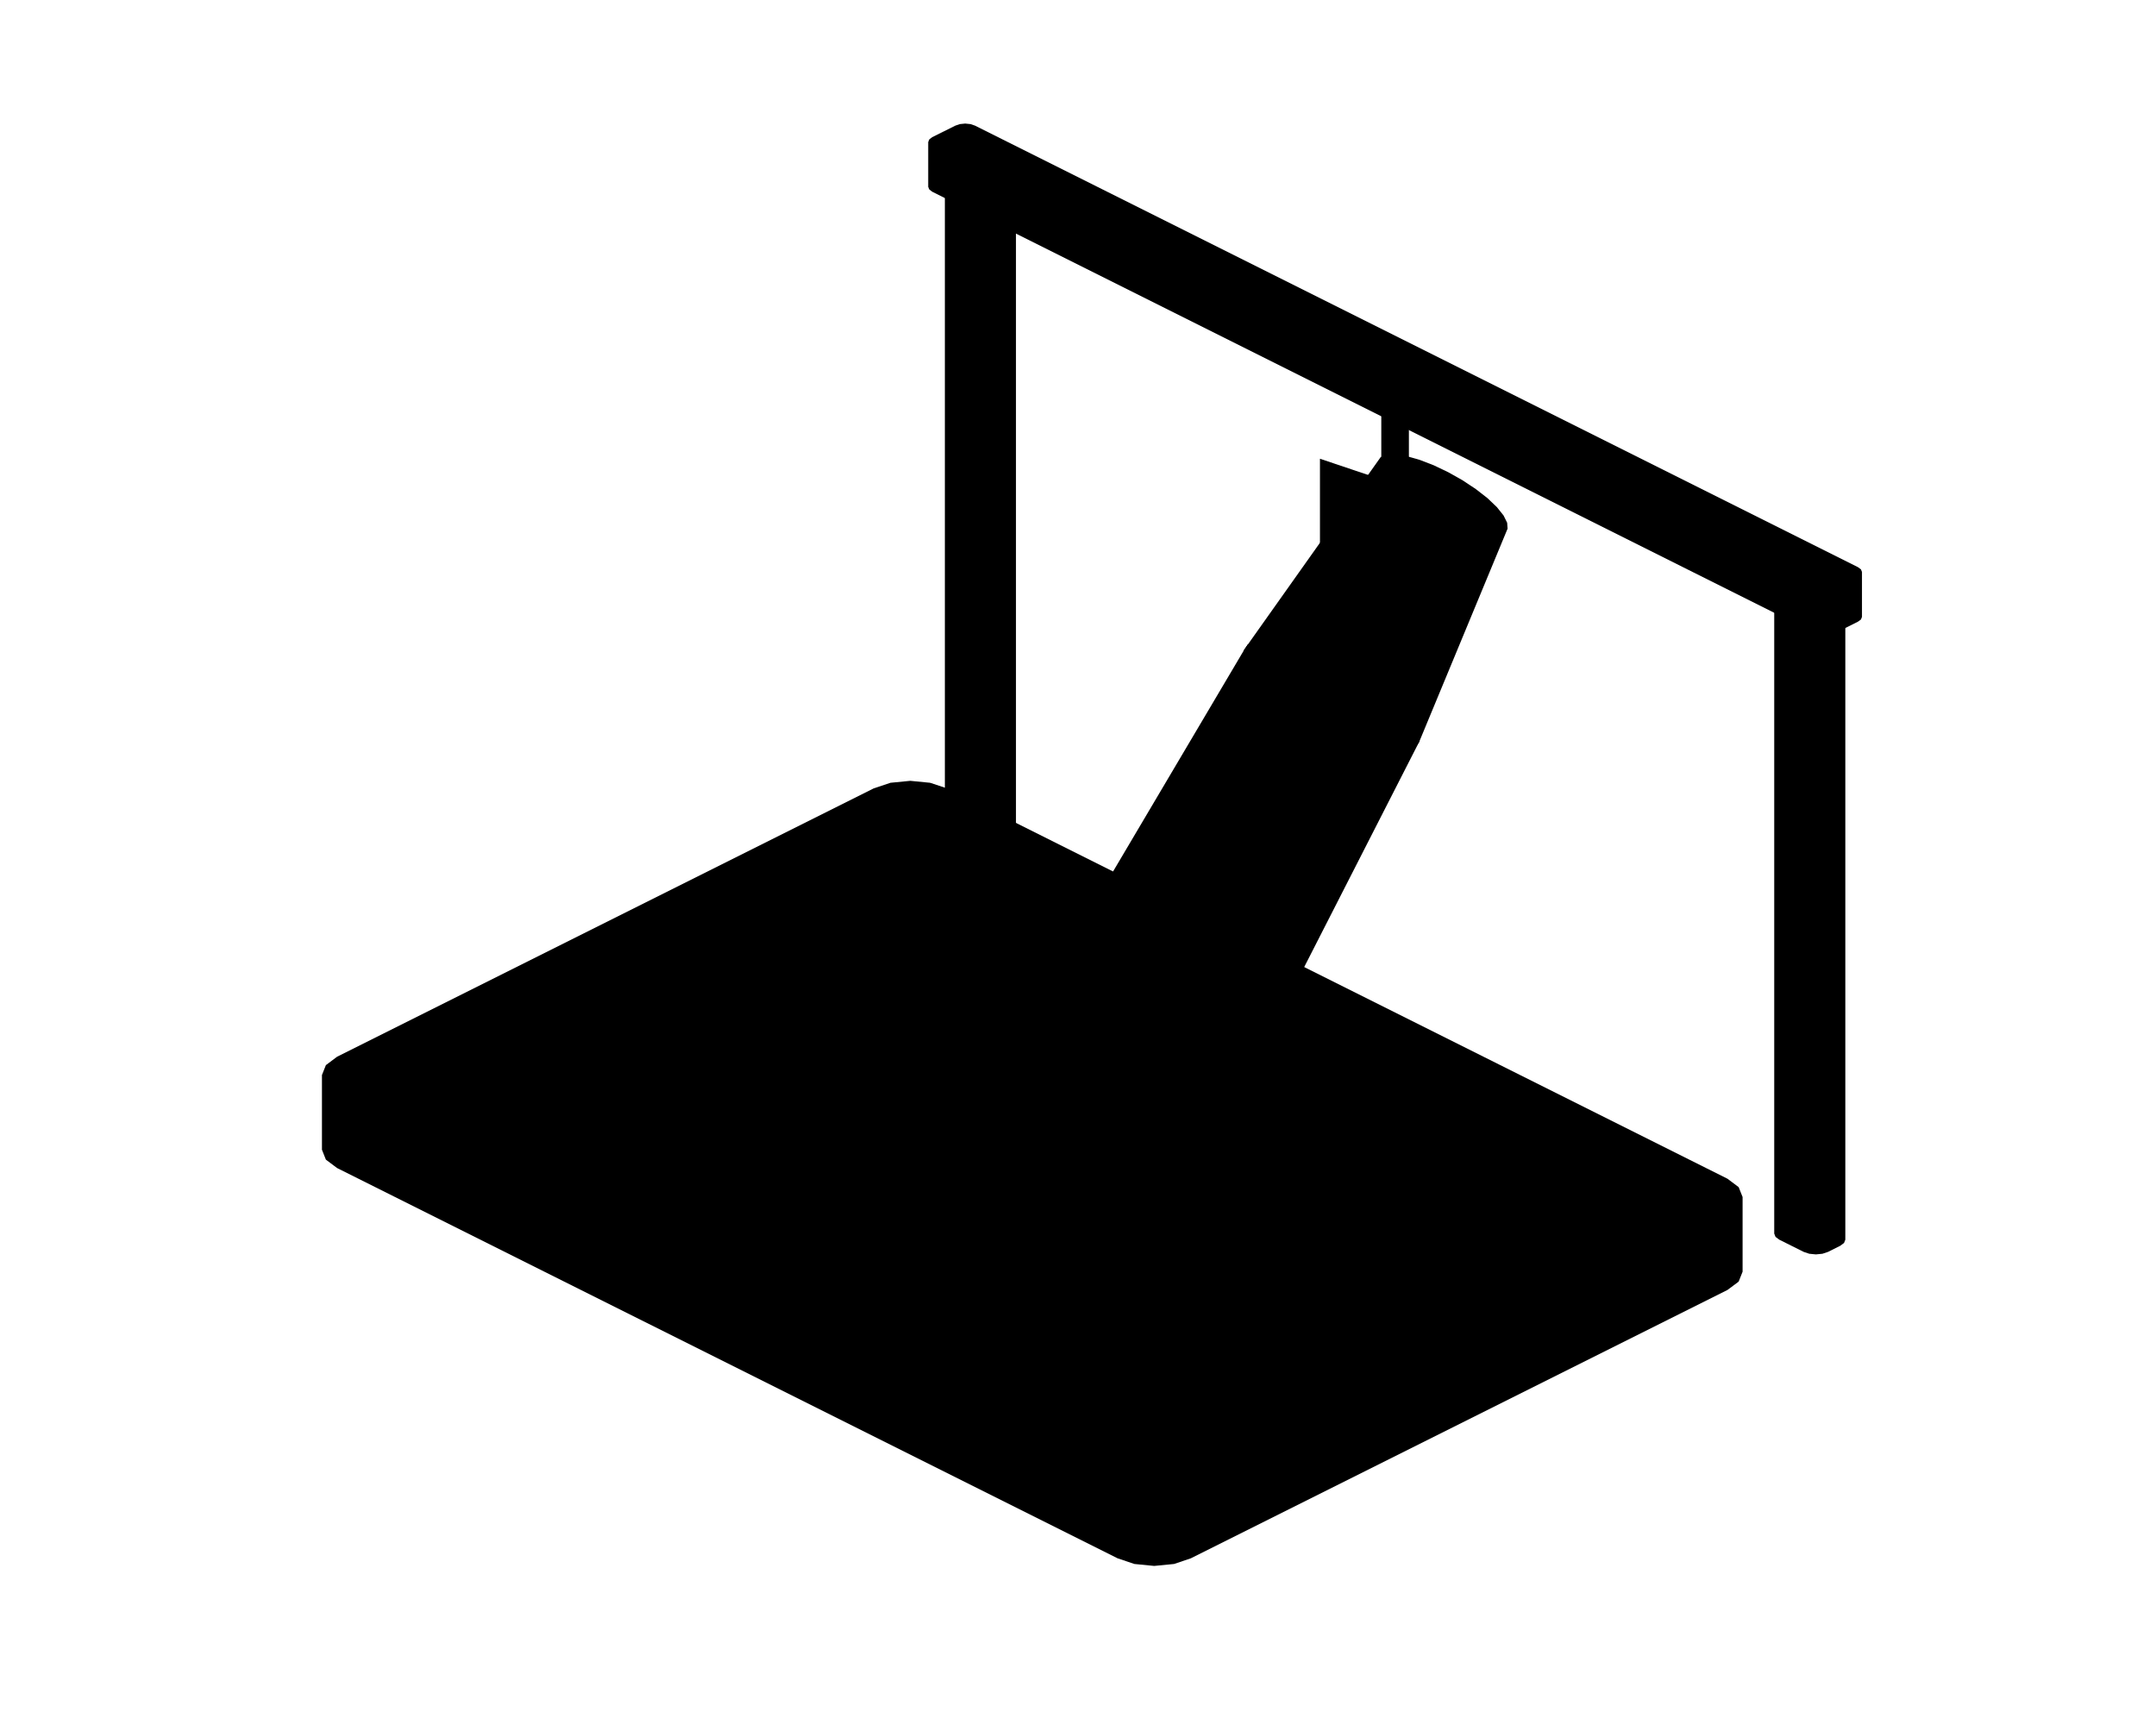
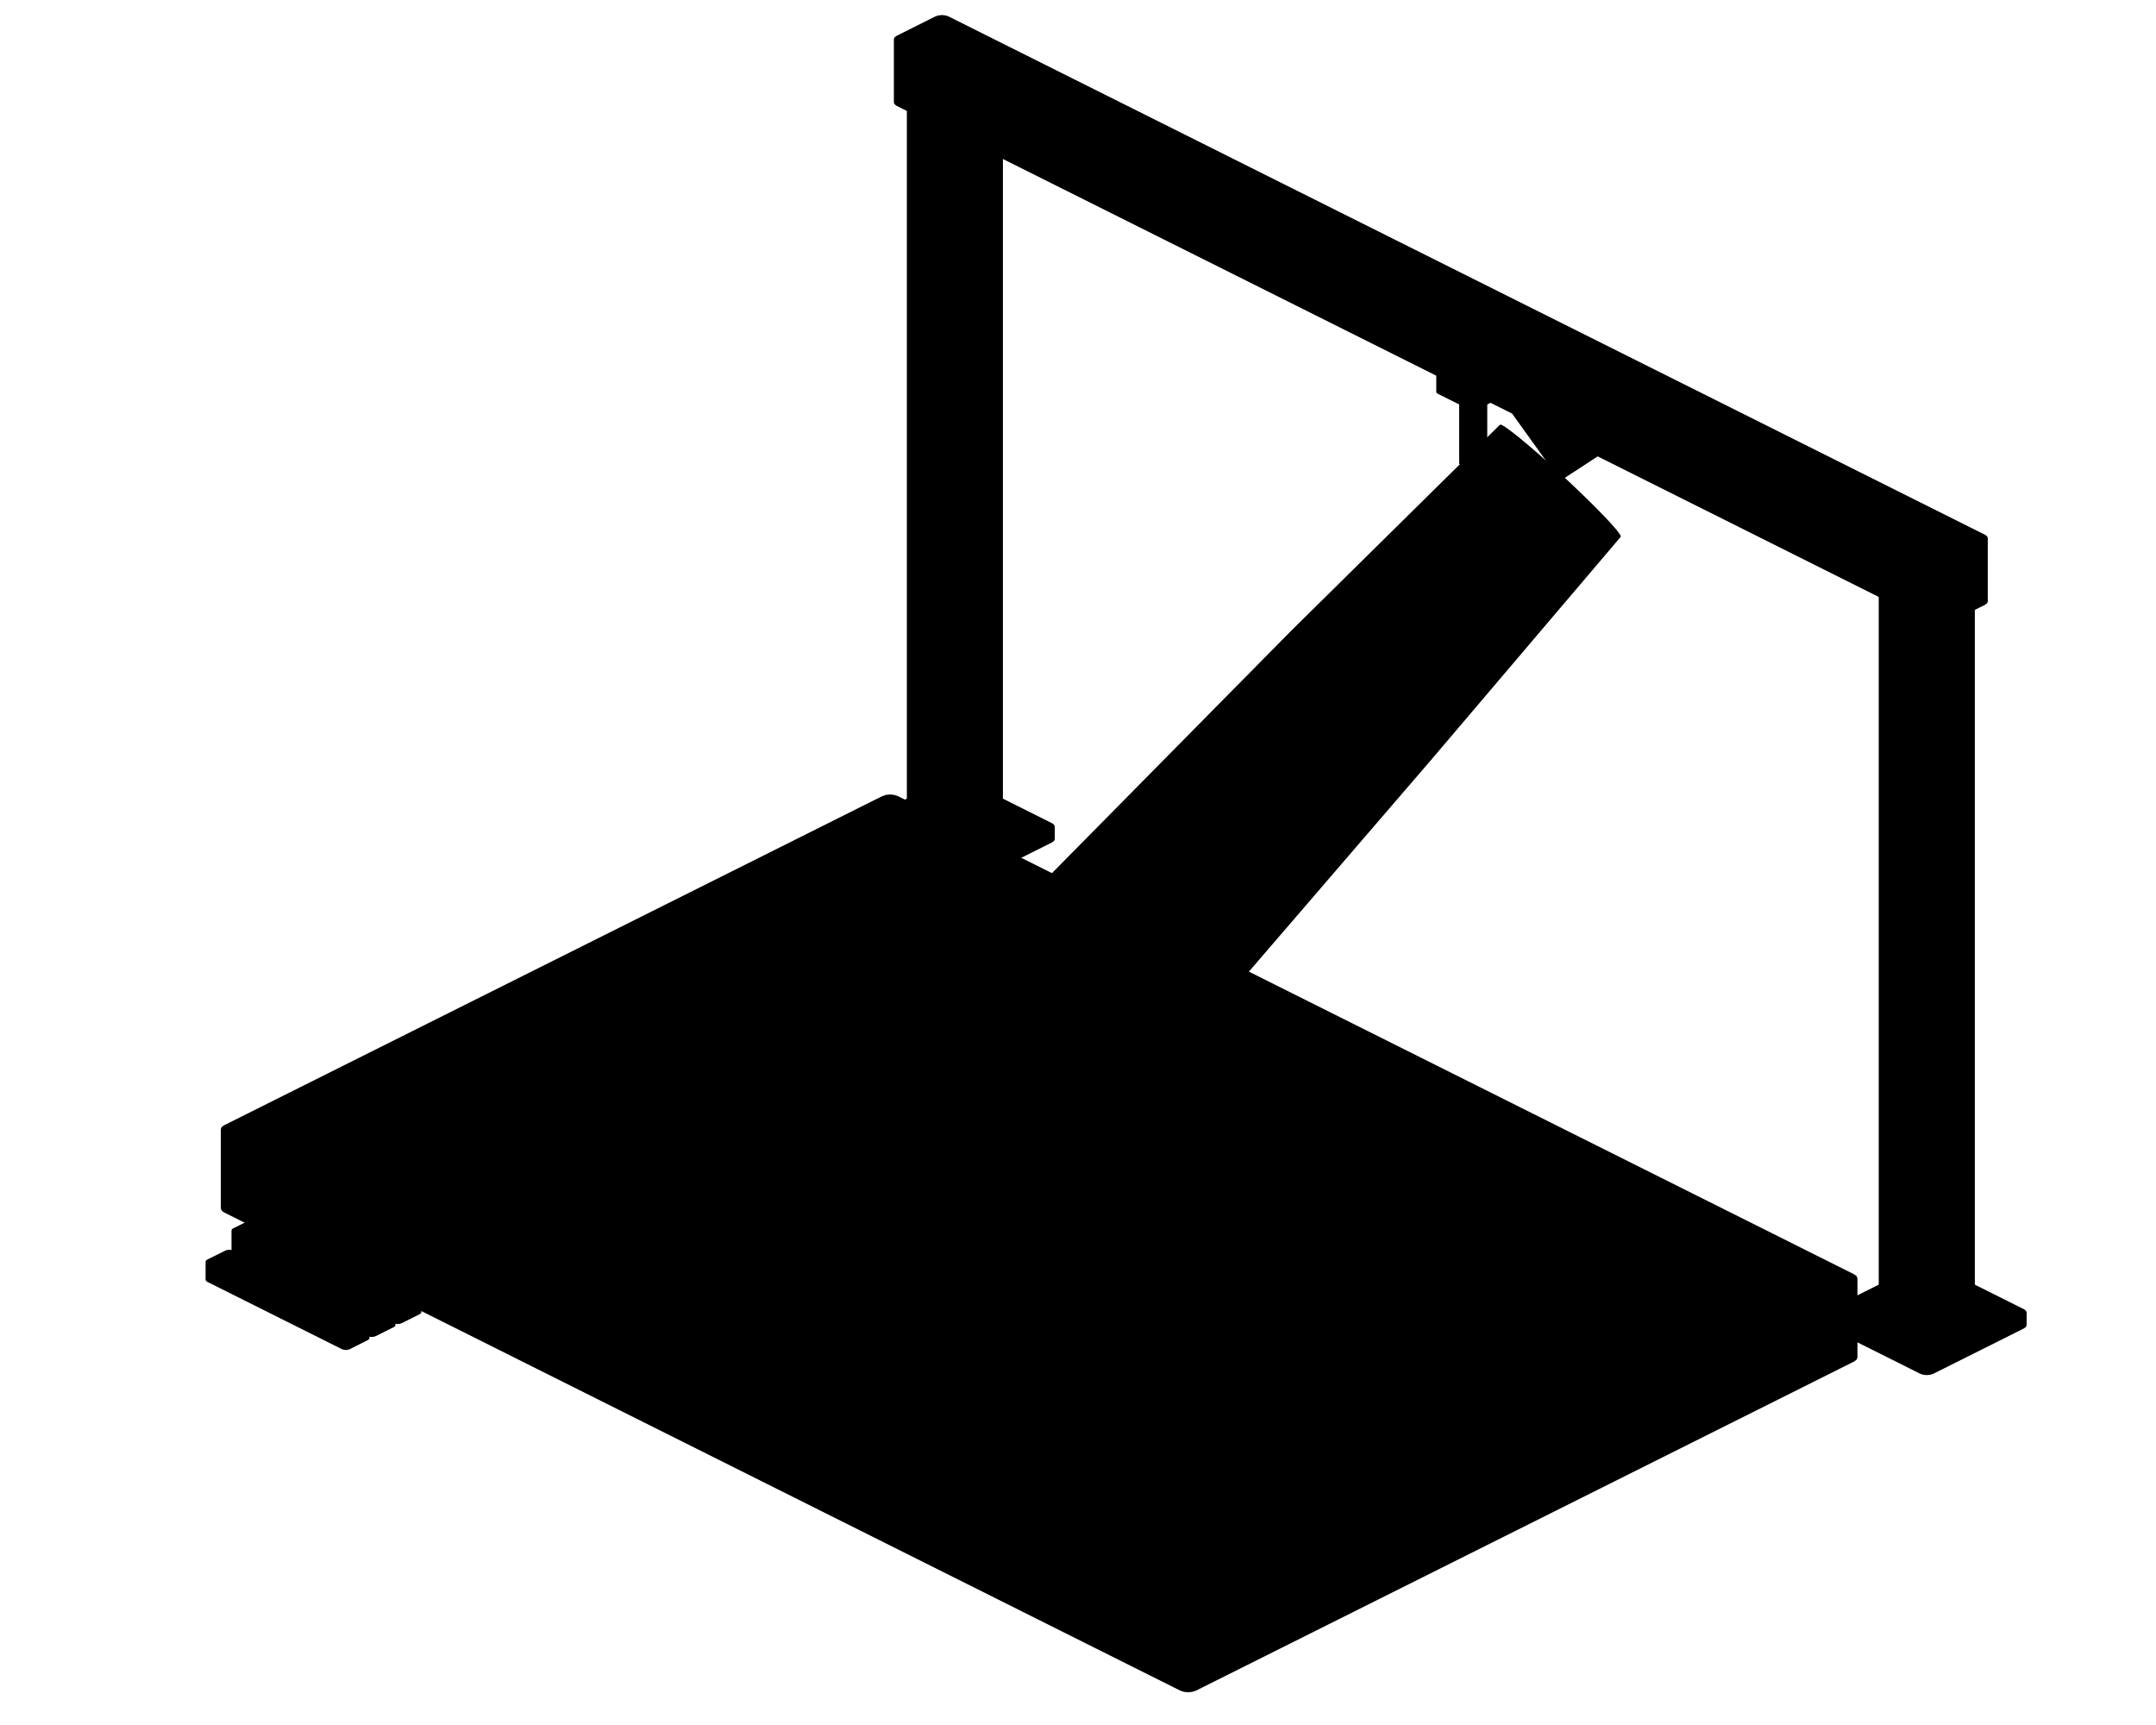
<svg viewBox="0 0 400 320" aria-hidden="true" class="hl">
  <g>
    <g>
-       <path class="sil" d="M175.3 35.51L175.55 34.9L176.24 34.38L178.5 33.25L179.54 32.9L180.77 32.78L181.99 32.9L183.03 33.25L187.55 35.51L188.25 36.03L188.49 36.64L188.49 153.04L188.25 153.65L187.55 154.17L185.29 155.3L184.25 155.65L183.03 155.77L181.8 155.65L180.77 155.3L176.24 153.04L175.55 152.52L175.3 151.91Z" />
-       <path class="nf lo" d="M187.21 36.64L187.07 37.01L186.65 37.32L184.39 38.45L183.76 38.66L183.03 38.73L182.29 38.66L181.67 38.45L177.15 36.19L176.73 35.88L176.58 35.51" />
+       <path class="sil" d="M158.63 153.32L158.76 152.99L159.13 152.72L175.96 144.3L176.51 144.12L177.16 144.05L177.81 144.12L178.36 144.3L195.19 152.72L195.56 152.99L195.69 153.32L195.69 155.67L195.56 156L195.19 156.27L178.36 164.69L177.81 164.87L177.16 164.94L176.51 164.87L175.96 164.69L159.13 156.27L158.76 156L158.63 155.67Z" />
+       <path class="nf lo" d="M194.5 153.32L194.46 153.42L194.35 153.5L177.52 161.91L177.36 161.97L177.16 161.99L176.97 161.97L176.8 161.91L159.97 153.5L159.86 153.42L159.82 153.32" />
    </g>
    <g>
-       <path class="sil" d="M329.17 112.45L329.41 111.83L330.11 111.31L332.37 110.18L333.41 109.84L334.63 109.71L335.86 109.84L336.9 110.18L341.42 112.45L342.12 112.96L342.36 113.58L342.36 229.97L342.12 230.58L341.42 231.1L339.16 232.23L338.12 232.58L336.9 232.7L335.67 232.58L334.63 232.23L330.11 229.97L329.41 229.45L329.17 228.84Z" />
-       <path class="nf lo" d="M341.08 113.58L340.93 113.94L340.52 114.26L338.25 115.39L337.63 115.59L336.9 115.67L336.16 115.59L335.54 115.39L331.01 113.12L330.6 112.81L330.45 112.45" />
+       <path class="sil" d="M168.25 20.23L168.38 19.9L168.75 19.63L175.96 16.02L176.51 15.84L177.16 15.77L177.81 15.84L178.36 16.02L185.58 19.63L185.94 19.9L186.07 20.23L186.07 153.32L185.94 153.64L185.58 153.92L178.36 157.53L177.81 157.71L177.16 157.77L176.51 157.71L175.96 157.53L168.75 153.92L168.38 153.64L168.25 153.32Z" />
+       <path class="nf lo" d="M184.88 20.23L184.84 20.32L184.73 20.41L177.52 24.01L177.36 24.07L177.16 24.09L176.97 24.07L176.8 24.01L169.59 20.41L169.48 20.32L169.44 20.23" />
+     </g>
+     <path class="lo nf" d="M168.27 147.2L176.44 143.93M176.44 143.93L168.27 132.48M168.27 132.48L176.44 129.2M176.44 129.2L168.27 117.76M168.27 117.76L176.44 114.48M176.44 114.48L168.27 103.03M168.27 103.03L176.44 99.76M176.44 99.76L168.27 88.31M168.27 88.31L176.44 85.04M176.44 85.04L168.27 73.59M168.27 73.59L176.44 70.31M176.44 70.31L168.27 58.87M168.27 58.87L176.44 55.59M176.44 55.59L168.27 44.14M168.27 44.14L176.44 40.87M176.44 40.87L168.27 29.42" />
+     <g>
+       <path class="sil" d="M338.94 243.47L339.07 243.15L339.44 242.87L356.27 234.46L356.82 234.27L357.47 234.21L358.12 234.27L358.67 234.46L375.5 242.87L375.87 243.15L376 243.47L376 245.83L375.87 246.16L375.5 246.43L358.67 254.85L358.12 255.03L357.47 255.09L356.82 255.03L356.27 254.85L339.44 246.43L339.07 246.16L338.94 245.83Z" />
+       <path class="nf lo" d="M374.81 243.47L374.77 243.57L374.66 243.65L357.83 252.07L357.67 252.12L357.47 252.14L357.28 252.12L357.11 252.07L340.28 243.65L340.17 243.57L340.13 243.47" />
    </g>
    <g>
-       <path class="sil" d="M172.21 26.35L172.41 25.86L172.96 25.44L177.26 23.3L178.09 23.02L179.07 22.92L180.05 23.02L180.88 23.3L344.7 105.21L345.26 105.62L345.45 106.11L345.45 114.43L345.26 114.92L344.7 115.33L340.4 117.48L339.57 117.76L338.59 117.85L337.61 117.76L336.78 117.48L172.96 35.57L172.41 35.15L172.21 34.66Z" />
-       <path class="nf lo" d="M343.85 106.11L343.78 106.3L343.57 106.45L339.27 108.6L338.96 108.7L338.59 108.74L338.23 108.7L337.91 108.6L174.09 26.69L173.88 26.53L173.81 26.35" />
+       <path class="sil" d="M348.56 110.38L348.69 110.06L349.06 109.78L356.27 106.18L356.82 105.99L357.47 105.93L358.12 105.99L358.67 106.18L365.89 109.78L366.26 110.06L366.39 110.38L366.39 243.47L366.26 243.8L365.89 244.08L358.67 247.68L358.12 247.87L357.47 247.93L356.82 247.87L356.27 247.68L349.06 244.08L348.69 243.8L348.56 243.47Z" />
+       <path class="nf lo" d="M365.2 110.38L365.16 110.48L365.05 110.56L357.83 114.17L357.67 114.23L357.47 114.24L357.28 114.23L357.11 114.17L349.9 110.56L349.79 110.48L349.75 110.38" />
    </g>
-     <path class="lo nf" d="M175.68 35.82L180.2 31.98M180.2 31.98L184.73 40.34M184.73 40.34L189.25 36.51M189.25 36.51L193.78 44.87M193.78 44.87L198.3 41.03M198.3 41.03L202.83 49.39M202.83 49.39L207.35 45.56M207.35 45.56L211.88 53.92M211.88 53.92L216.4 50.09M216.4 50.09L220.93 58.45M220.93 58.45L225.46 54.61M225.46 54.61L229.98 62.97M229.98 62.97L234.51 59.14M234.51 59.14L239.03 67.5M239.03 67.5L243.56 63.66M243.56 63.66L248.08 72.02M248.08 72.02L252.61 68.19M252.61 68.19L257.13 76.55M257.13 76.55L261.66 72.71M261.66 72.71L266.19 81.07M266.19 81.07L270.71 77.24M270.71 77.24L275.24 85.6M275.24 85.6L279.76 81.76M279.76 81.76L284.29 90.12M284.29 90.12L288.81 86.29M288.81 86.29L293.34 94.65M293.34 94.65L297.86 90.81M297.86 90.81L302.39 99.17M302.39 99.17L306.91 95.34M306.91 95.34L311.44 103.7M311.44 103.7L315.97 99.87M315.97 99.87L320.49 108.23M320.49 108.23L325.02 104.39M325.02 104.39L329.54 112.75M329.54 112.75L334.07 108.92M334.07 108.92L338.59 117.28" />
+     <path class="lo nf" d="M348.58 237.36L356.75 234.08M356.75 234.08L348.58 222.63M348.58 222.63L356.75 219.36M356.75 219.36L348.58 207.91M348.58 207.91L356.75 204.64M356.75 204.64L348.58 193.19M348.58 193.19L356.75 189.92M356.75 189.92L348.58 178.47M348.58 178.47L356.75 175.19M356.75 175.19L348.58 163.74M348.58 163.74L356.75 160.47M356.75 160.47L348.58 149.02M348.58 149.02L356.75 145.75M356.75 145.75L348.58 134.3M348.58 134.3L356.75 131.03M356.75 131.03L348.58 119.58" />
    <g>
-       <path class="sil" d="M59.73 199.43L60.46 197.59L62.54 196.03L162.1 146.25L165.21 145.21L168.89 144.85L172.56 145.21L175.68 146.25L320.49 218.66L322.57 220.22L323.3 222.05L323.3 235.91L322.57 237.75L320.49 239.3L220.93 289.08L217.82 290.13L214.14 290.49L210.47 290.13L207.35 289.08L62.54 216.68L60.46 215.12L59.73 213.28Z" />
-       <path class="nf lo" d="M320.1 222.05L319.62 223.28L318.23 224.32L218.67 274.1L216.59 274.79L214.14 275.03L211.69 274.79L209.62 274.1L64.8 201.69L63.41 200.65L62.93 199.43" />
+       <path class="sil" d="M165.84 7.25L165.97 6.92L166.34 6.65L173.55 3.04L174.11 2.86L174.76 2.79L175.41 2.86L175.96 3.04L368.29 99.21L368.66 99.48L368.79 99.81L368.79 111.59L368.66 111.91L368.29 112.19L361.08 115.79L360.53 115.98L359.88 116.04L359.23 115.98L358.67 115.79L166.34 19.63L165.97 19.35L165.84 19.03Z" />
+       <path class="nf lo" d="M367.6 99.81L367.56 99.91L367.45 99.99L360.24 103.59L360.07 103.65L359.88 103.67L359.68 103.65L359.52 103.59L167.18 7.43L167.07 7.34L167.03 7.25" />
    </g>
-     <path class="lo nf" d="M155.31 154.17L304.65 228.84M139.47 162.09L288.81 236.76M123.63 170.01L272.97 244.68M107.79 177.93L257.13 252.6M91.95 185.85L241.3 260.52M76.11 193.77L225.46 268.44" />
-     <ellipse rx="1.92" ry="0.96" class="dot m" cx="193.78" cy="225.45" />
-     <path class="dash nf" d="M169.93 224.1L171.12 221.48L230.77 120.65L231.49 119.59L232.99 119.01L235.19 118.93L237.99 119.36L241.24 120.28L244.79 121.65L248.44 123.38L252.03 125.41L255.37 127.62L258.29 129.9L260.64 132.15L262.32 134.24L263.23 136.07L263.33 137.55L216.43 229.41L214.1 231.83L210.75 233.93L206.55 235.61L201.7 236.77L196.46 237.37L191.09 237.37L185.85 236.77L181.01 235.61L176.81 233.93L173.46 231.83L171.12 229.41L169.93 226.79Z" />
-     <path class="hi nf" d="M210.75 233.93L206.55 235.61L201.7 236.77L196.46 237.37L191.09 237.37L185.85 236.77L181.01 235.61L176.81 233.93L173.46 231.83L171.12 229.41L169.93 226.79L169.93 224.1L171.12 221.48L173.46 219.06L176.81 216.96L181.01 215.29L185.85 214.12L191.09 213.52L196.46 213.52L201.7 214.12L206.55 215.29L210.75 216.96L214.1 219.06L216.43 221.48L217.63 224.1L217.63 226.79L216.43 229.41L214.1 231.83Z" />
+     <path class="lo nf" d="M166.34 13.74L358.67 109.9M167.54 19.05L172.35 12.03M172.35 12.03L177.16 23.86M177.16 23.86L181.97 16.84M181.97 16.84L186.78 28.67M186.78 28.67L191.59 21.65M191.59 21.65L196.39 33.47M196.39 33.47L201.2 26.46M201.2 26.46L206.01 38.28M206.01 38.28L210.82 31.26M210.82 31.26L215.63 43.09M215.63 43.09L220.44 36.07M220.44 36.07L225.24 47.9M225.24 47.9L230.05 40.88M230.05 40.88L234.86 52.71M234.86 52.71L239.67 45.69M239.67 45.69L244.48 57.52M244.48 57.52L249.29 50.5M249.29 50.5L254.09 62.32M254.09 62.32L258.9 55.31M258.9 55.31L263.71 67.13M263.71 67.13L268.52 60.11M268.52 60.11L273.33 71.94M273.33 71.94L278.14 64.92M278.14 64.92L282.94 76.75M282.94 76.75L287.75 69.73M287.75 69.73L292.56 81.56M292.56 81.56L297.37 74.54M297.37 74.54L302.18 86.37M302.18 86.37L306.99 79.35M306.99 79.35L311.79 91.17M311.79 91.17L316.6 84.16M316.6 84.16L321.41 95.98M321.41 95.98L326.22 88.96M326.22 88.96L331.03 100.79M331.03 100.79L335.84 93.77M335.84 93.77L340.64 105.6M340.64 105.6L345.45 98.58M345.45 98.58L350.26 110.41M350.26 110.41L355.07 103.39M355.07 103.39L359.88 115.22" />
    <g>
-       <path class="sil" d="M256.27 74.54L256.47 74.05L257.02 73.64L257.85 73.36L258.83 73.26L259.81 73.36L260.64 73.64L261.2 74.05L261.39 74.54L261.39 89.79L261.2 90.28L260.64 90.69L259.81 90.97L258.83 91.07L257.85 90.97L257.02 90.69L256.47 90.28L256.27 89.79Z" />
-       <path class="nf lo" d="M260.59 74.54L260.46 74.88L260.08 75.17L260.08 75.17L259.5 75.36L258.83 75.42L258.16 75.36L257.59 75.17L257.59 75.17L257.21 74.88L257.07 74.54" />
+       <path class="sil" d="M40.97 209.47L41.12 209.08L41.57 208.75L163.7 147.68L164.36 147.46L165.14 147.38L165.92 147.46L166.58 147.68L344.01 236.4L344.45 236.73L344.61 237.12L344.61 251.84L344.45 252.23L344.01 252.56L221.88 313.63L221.22 313.85L220.44 313.93L219.65 313.85L218.99 313.63L41.57 224.91L41.12 224.58L40.97 224.19Z" />
+       <path class="nf lo" d="M342.84 237.12L342.8 237.22L342.69 237.3L220.8 298.24L220.63 298.3L220.44 298.32L220.24 298.3L220.07 298.24L42.89 209.65L42.78 209.57L42.74 209.47" />
    </g>
-     <path class="nf" d="M267.67 91.82L275.76 82.72" />
-     <path class="nf" d="M258.83 89.79L272.77 94.47L272.77 112.49M258.83 89.79L244.89 85.1L244.89 103.11" />
-     <path class="sil" d="M230.77 120.65L231.49 119.59L256.16 84.79L257.27 84.36L258.9 84.3L260.97 84.62L263.37 85.3L265.99 86.31L268.69 87.6L271.34 89.09L273.81 90.73L275.97 92.41L277.71 94.07L278.95 95.62L279.62 96.97L279.7 98.07L263.33 137.55L262.61 138.61L261.11 139.2L258.91 139.28L256.11 138.84L252.86 137.92L249.32 136.56L245.66 134.82L242.07 132.8L238.74 130.59L235.82 128.3L233.46 126.06L231.78 123.97L230.87 122.13Z" />
-     <path class="nf" d="M262.32 134.24L263.23 136.07L263.33 137.55L262.61 138.61L261.11 139.2L258.91 139.28L256.11 138.84L252.86 137.92L249.32 136.56L245.66 134.82L242.07 132.8L238.74 130.59L235.82 128.3L233.46 126.06L231.78 123.97L230.87 122.13L230.77 120.65L231.49 119.59L232.99 119.01L235.19 118.93L237.99 119.36L241.24 120.28L244.79 121.65L248.44 123.38L252.03 125.41L255.37 127.62L258.29 129.9L260.64 132.15Z" />
-     <path class="lo nf" d="M257.01 132.45L257.6 133.65L257.67 134.61L257.2 135.31L256.22 135.69L254.79 135.74L252.96 135.45L250.84 134.85L248.53 133.96L246.15 132.83L243.81 131.51L241.63 130.07L239.72 128.58L238.19 127.12L237.09 125.75L236.5 124.56L236.44 123.59L236.9 122.9L237.88 122.52L239.32 122.47L241.14 122.75L243.26 123.35L245.57 124.24L247.96 125.37L250.3 126.69L252.47 128.13L254.38 129.62L255.92 131.09Z" />
-     <path class="lo nf" d="M250.47 93.78L251.63 93.33L253.33 93.27L255.5 93.6L258.02 94.32L260.76 95.37L263.59 96.72L266.36 98.28L268.95 99.99L271.21 101.76L273.03 103.5L274.33 105.12L275.03 106.54L275.11 107.68M243.9 104.02L245.13 103.54L246.93 103.48L249.22 103.83L251.87 104.59L254.77 105.7L257.76 107.12L260.69 108.77L263.42 110.58L265.81 112.45L267.73 114.28L269.1 115.99L269.85 117.49L269.93 118.7M237.2 114.17L238.51 113.67L240.42 113.6L242.85 113.98L245.68 114.78L248.76 115.96L251.94 117.47L255.06 119.23L257.96 121.15L260.5 123.14L262.55 125.09L264.01 126.91L264.8 128.5L264.89 129.79" />
+     <path class="lo nf" d="M154.32 155.98L327.42 242.53M141.1 162.59L314.2 249.14M127.88 169.2L300.97 255.75M114.65 175.81L287.75 262.36M101.43 182.42L274.53 268.97M88.21 189.03L261.31 275.58M74.98 195.65L248.08 282.2M61.76 202.26L234.86 288.81" />
+     <ellipse rx="1.36" ry="0.68" class="dot off" cx="55.75" cy="213.68" />
+     <ellipse rx="1.36" ry="0.68" class="dot off" cx="70.18" cy="220.89" />
+     <ellipse rx="1.36" ry="0.68" class="dot off" cx="84.6" cy="228.1" />
+     <ellipse rx="1.36" ry="0.68" class="dot off" cx="99.03" cy="235.31" />
+     <ellipse rx="1.36" ry="0.68" class="dot off" cx="113.45" cy="242.53" />
+     <ellipse rx="1.36" ry="0.68" class="dot off" cx="127.88" cy="249.74" />
+     <ellipse rx="1.36" ry="0.68" class="dot off" cx="142.3" cy="256.95" />
+     <ellipse rx="1.36" ry="0.68" class="dot off" cx="156.73" cy="264.16" />
+     <ellipse rx="1.36" ry="0.68" class="dot off" cx="171.15" cy="271.38" />
+     <ellipse rx="1.36" ry="0.68" class="dot off" cx="185.58" cy="278.59" />
+     <ellipse rx="1.36" ry="0.68" class="dot off" cx="200" cy="285.8" />
+     <ellipse rx="1.36" ry="0.68" class="dot off" cx="214.42" cy="293.01" />
+     <ellipse rx="2.04" ry="1.02" class="dot m" cx="165.86" cy="222.33" />
+     <path class="dash nf" d="M138.66 222.33L139.18 219.68L140.73 217.13L239.57 116.99L239.86 116.95L240.63 117.38L241.87 118.25L243.51 119.54L245.5 121.18L247.76 123.13L250.21 125.3L252.74 127.61L255.27 129.98L257.69 132.3L259.92 134.5L261.86 136.48L263.45 138.18L264.61 139.52L265.31 140.45L265.53 140.95L190.99 227.54L188.48 229.89L185.09 231.95L180.97 233.64L176.27 234.9L171.17 235.67L165.86 235.93L160.55 235.67L155.45 234.9L150.75 233.64L146.63 231.95L143.24 229.89L140.73 227.54L139.18 224.99Z" />
+     <path class="hi nf" d="M185.09 231.95L180.97 233.64L176.27 234.9L171.17 235.67L165.86 235.93L160.55 235.67L155.45 234.9L150.75 233.64L146.63 231.95L143.24 229.89L140.73 227.54L139.18 224.99L138.66 222.33L139.18 219.68L140.73 217.13L143.24 214.78L146.63 212.72L150.75 211.02L155.45 209.77L160.55 208.99L165.86 208.73L171.17 208.99L176.27 209.77L180.97 211.02L185.09 212.72L188.48 214.78L190.99 217.13L192.54 219.68L193.06 222.33L192.54 224.99L190.99 227.54L188.48 229.89Z" />
+     <g>
+       <path class="sil" d="M160.08 221.15L160.52 220.05L161.77 219.11L163.65 218.48L165.86 218.26L168.07 218.48L169.95 219.11L171.2 220.05L171.64 221.15L171.64 222.33L171.2 223.44L169.95 224.38L168.07 225L165.86 225.22L163.65 225L161.77 224.38L160.52 223.44L160.08 222.33Z" />
+       <path class="nf lo" d="M170.28 221.15L169.94 222L168.99 222.72L167.55 223.2L165.86 223.36L164.17 223.2L162.74 222.72L161.78 222L161.44 221.15" />
+     </g>
+     <path class="sil nf" d="M165.86 221.15L165.86 187M165.86 187L165.86 188.59" />
+     <ellipse rx="2.21" ry="1.11" class="dot m" cx="165.86" cy="188.59" />
+     <g>
+       <path class="sil" d="M47.76 222.3L47.84 222.11L48.06 221.94L51.42 220.26L51.75 220.15L52.14 220.11L52.53 220.15L52.87 220.26L77.87 232.76L78.09 232.92L78.17 233.12L78.17 243.43L78.09 243.62L77.87 243.79L74.5 245.47L74.17 245.58L73.78 245.62L73.39 245.58L73.06 245.47L48.06 232.97L47.84 232.8L47.76 232.61Z" />
+       <path class="nf lo" d="M77.42 233.12L77.38 233.22L77.27 233.3L74.14 234.86L73.98 234.92L73.78 234.94L73.59 234.92L73.42 234.86L48.66 222.48L48.55 222.4L48.51 222.3" />
+     </g>
+     <g>
+       <path class="sil" d="M42.95 228.24L43.03 228.04L43.25 227.88L46.61 226.2L46.95 226.08L47.34 226.05L47.73 226.08L48.06 226.2L73.06 238.7L73.28 238.86L73.36 239.06L73.36 245.83L73.28 246.03L73.06 246.19L69.69 247.87L69.36 247.98L68.97 248.02L68.58 247.98L68.25 247.87L43.25 235.37L43.03 235.21L42.95 235.01Z" />
+       <path class="nf lo" d="M72.61 239.06L72.57 239.16L72.46 239.24L69.33 240.8L69.17 240.86L68.97 240.88L68.78 240.86L68.61 240.8L43.85 228.42L43.74 228.34L43.7 228.24" />
+     </g>
+     <g>
+       <path class="sil" d="M38.14 234.03L38.22 233.83L38.44 233.67L41.81 231.99L42.14 231.88L42.53 231.84L42.92 231.88L43.25 231.99L68.25 244.49L68.47 244.65L68.55 244.85L68.55 248.23L68.47 248.43L68.25 248.59L64.89 250.28L64.56 250.39L64.16 250.43L63.77 250.39L63.44 250.28L38.44 237.78L38.22 237.61L38.14 237.42Z" />
+       <path class="nf lo" d="M67.8 244.85L67.76 244.95L67.65 245.03L64.53 246.59L64.36 246.65L64.16 246.67L63.97 246.65L63.8 246.59L39.04 234.21L38.93 234.13L38.89 234.03" />
+     </g>
+     <path class="sil" d="M142.9 245.47L156.12 246.22L175.36 255.84L175.36 260.26L162.13 266.87L142.9 257.25Z" />
+     <path class="lo nf" d="M156.12 246.22L142.9 245.47M152.52 247.05L166.94 254.26" />
+     <path class="sil" d="M187.98 268.01L201.2 268.76L220.44 278.38L220.44 282.8L207.21 289.41L187.98 279.79Z" />
+     <path class="lo nf" d="M201.2 268.76L187.98 268.01M197.6 269.58L212.02 276.8" />
+     <g>
+       <path class="sil" d="M266.47 68.31L266.53 68.15L266.72 68.01L272.73 65L273 64.91L273.33 64.88L273.65 64.91L273.93 65L279.94 68.01L280.12 68.15L280.19 68.31L280.19 72.73L280.12 72.89L279.94 73.03L273.93 76.03L273.65 76.13L273.33 76.16L273 76.13L272.73 76.03L266.72 73.03L266.53 72.89L266.47 72.73Z" />
+       <path class="nf lo" d="M279.61 68.31L279.57 68.41L279.46 68.49L273.69 71.38L273.52 71.43L273.33 71.45L273.13 71.43L272.97 71.38L267.2 68.49L267.09 68.41L267.05 68.31" />
+     </g>
+     <g>
+       <path class="sil" d="M270.72 72.73L270.78 72.6L270.92 72.49L272.85 71.53L273.07 71.45L273.33 71.43L273.59 71.45L273.81 71.53L275.73 72.49L275.88 72.6L275.93 72.73L275.93 85.98L275.88 86.11L275.73 86.22L273.81 87.18L273.59 87.25L273.33 87.28L273.07 87.25L272.85 87.18L270.92 86.22L270.78 86.11L270.72 85.98Z" />
+       <path class="nf lo" d="M275.28 72.73L275.24 72.82L275.13 72.91L273.69 73.63L273.52 73.68L273.33 73.7L273.13 73.68L272.97 73.63L271.52 72.91L271.41 72.82L271.37 72.73" />
+     </g>
+     <path class="lo nf" d="M289.49 89.18L296.41 84.67L303.63 81.06L280.54 76.73" />
+     <path class="nf" d="M289.49 89.18L301.03 82.64" />
+     <path class="nf" d="M283.62 94.29L263.03 77.67M283.62 94.29L283.62 114.9M263.03 77.67L263.03 98.28" />
+     <path class="sil" d="M239.57 116.99L278.26 78.81L278.51 78.78L279.18 79.15L280.24 79.91L281.66 81.02L283.39 82.45L285.34 84.13L287.46 86.01L289.66 88.01L291.84 90.06L293.94 92.07L295.87 93.97L297.55 95.69L298.92 97.15L299.93 98.31L300.54 99.12L300.72 99.55L265.53 140.95L265.24 140.98L264.46 140.56L263.23 139.68L261.59 138.4L259.6 136.75L257.34 134.8L254.89 132.63L252.36 130.32L249.83 127.96L247.4 125.63L245.18 123.44L243.24 121.45L241.65 119.76L240.48 118.42L239.78 117.48Z" />
+     <path class="nf" d="M261.86 136.48L263.45 138.18L264.61 139.52L265.31 140.45L265.53 140.95L265.24 140.98L264.46 140.56L263.23 139.68L261.59 138.4L259.6 136.75L257.34 134.8L254.89 132.63L252.36 130.32L249.83 127.96L247.4 125.63L245.18 123.44L243.24 121.45L241.65 119.76L240.48 118.42L239.78 117.48L239.57 116.99L239.86 116.95L240.63 117.38L241.87 118.25L243.51 119.54L245.5 121.18L247.76 123.13L250.21 125.3L252.74 127.61L255.27 129.98L257.69 132.3L259.92 134.5Z" />
+     <path class="lo nf" d="M259.35 134.46L260.51 135.7L261.36 136.68L261.88 137.36L262.03 137.72L261.82 137.75L261.26 137.44L260.36 136.8L259.15 135.86L257.7 134.66L256.05 133.23L254.26 131.65L252.41 129.96L250.56 128.23L248.79 126.53L247.16 124.93L245.74 123.48L244.58 122.24L243.73 121.26L243.22 120.57L243.06 120.21L243.27 120.19L243.84 120.5L244.74 121.14L245.94 122.08L247.4 123.28L249.05 124.7L250.84 126.29L252.69 127.98L254.54 129.7L256.31 131.4L257.93 133.01ZM258.41 131.09L259.17 131.9L259.73 132.55L260.07 133L260.17 133.24L260.03 133.25L259.66 133.05L259.07 132.63L258.28 132.01L257.32 131.22L256.24 130.28L255.06 129.24L253.84 128.13L252.63 126.99L251.46 125.87L250.39 124.82L249.46 123.86L248.69 123.05L248.13 122.4L247.8 121.95L247.69 121.72L247.83 121.7L248.2 121.9L248.8 122.32L249.59 122.94L250.54 123.73L251.63 124.67L252.81 125.71L254.03 126.82L255.24 127.96L256.41 129.08L257.48 130.13Z" />
+     <path class="lo nf" d="M276.08 81.16L276.75 81.53L277.83 82.29L279.27 83.42L281.01 84.86L282.99 86.56L285.13 88.46L287.35 90.48L289.56 92.55L291.68 94.59L293.63 96.51L295.33 98.24L296.71 99.73L297.73 100.9L298.35 101.72L298.53 102.15M273.77 83.64L274.44 84.02L275.52 84.78L276.96 85.9L278.7 87.35L280.68 89.05L282.82 90.95L285.04 92.97L287.25 95.04L289.37 97.07L291.32 98.99L293.02 100.73L294.41 102.21L295.43 103.39L296.04 104.21L296.23 104.64M271.46 86.13L272.14 86.5L273.21 87.27L274.65 88.39L276.39 89.83L278.37 91.54L280.51 93.43L282.73 95.46L284.94 97.53L287.06 99.56L289.01 101.48L290.71 103.22L292.1 104.7L293.12 105.87L293.73 106.69L293.92 107.13M269.15 88.62L269.83 88.99L270.91 89.75L272.34 90.88L274.08 92.32L276.06 94.02L278.2 95.92L280.42 97.94L282.63 100.01L284.75 102.05L286.7 103.97L288.4 105.7L289.79 107.19L290.81 108.36L291.42 109.18L291.61 109.61M266.84 91.1L267.52 91.48L268.6 92.24L270.03 93.36L271.78 94.81L273.75 96.51L275.89 98.41L278.11 100.43L280.33 102.5L282.45 104.53L284.39 106.45L286.09 108.19L287.48 109.67L288.5 110.85L289.11 111.67L289.3 112.1M259.18 97.87L259.9 98.27L261.05 99.08L262.59 100.28L264.44 101.82L266.55 103.63L268.83 105.66L271.2 107.81L273.56 110.02L275.82 112.18L277.89 114.23L279.7 116.08L281.18 117.67L282.27 118.92L282.92 119.79L283.12 120.25M252.26 105.33L252.98 105.73L254.13 106.54L255.66 107.74L257.52 109.28L259.63 111.09L261.91 113.12L264.27 115.27L266.63 117.48L268.89 119.64L270.97 121.69L272.78 123.54L274.26 125.12L275.34 126.38L276 127.25L276.2 127.71" />
+     <path class="nf" d="M268.16 96.3L268.44 91.27" />
  </g>
</svg>
